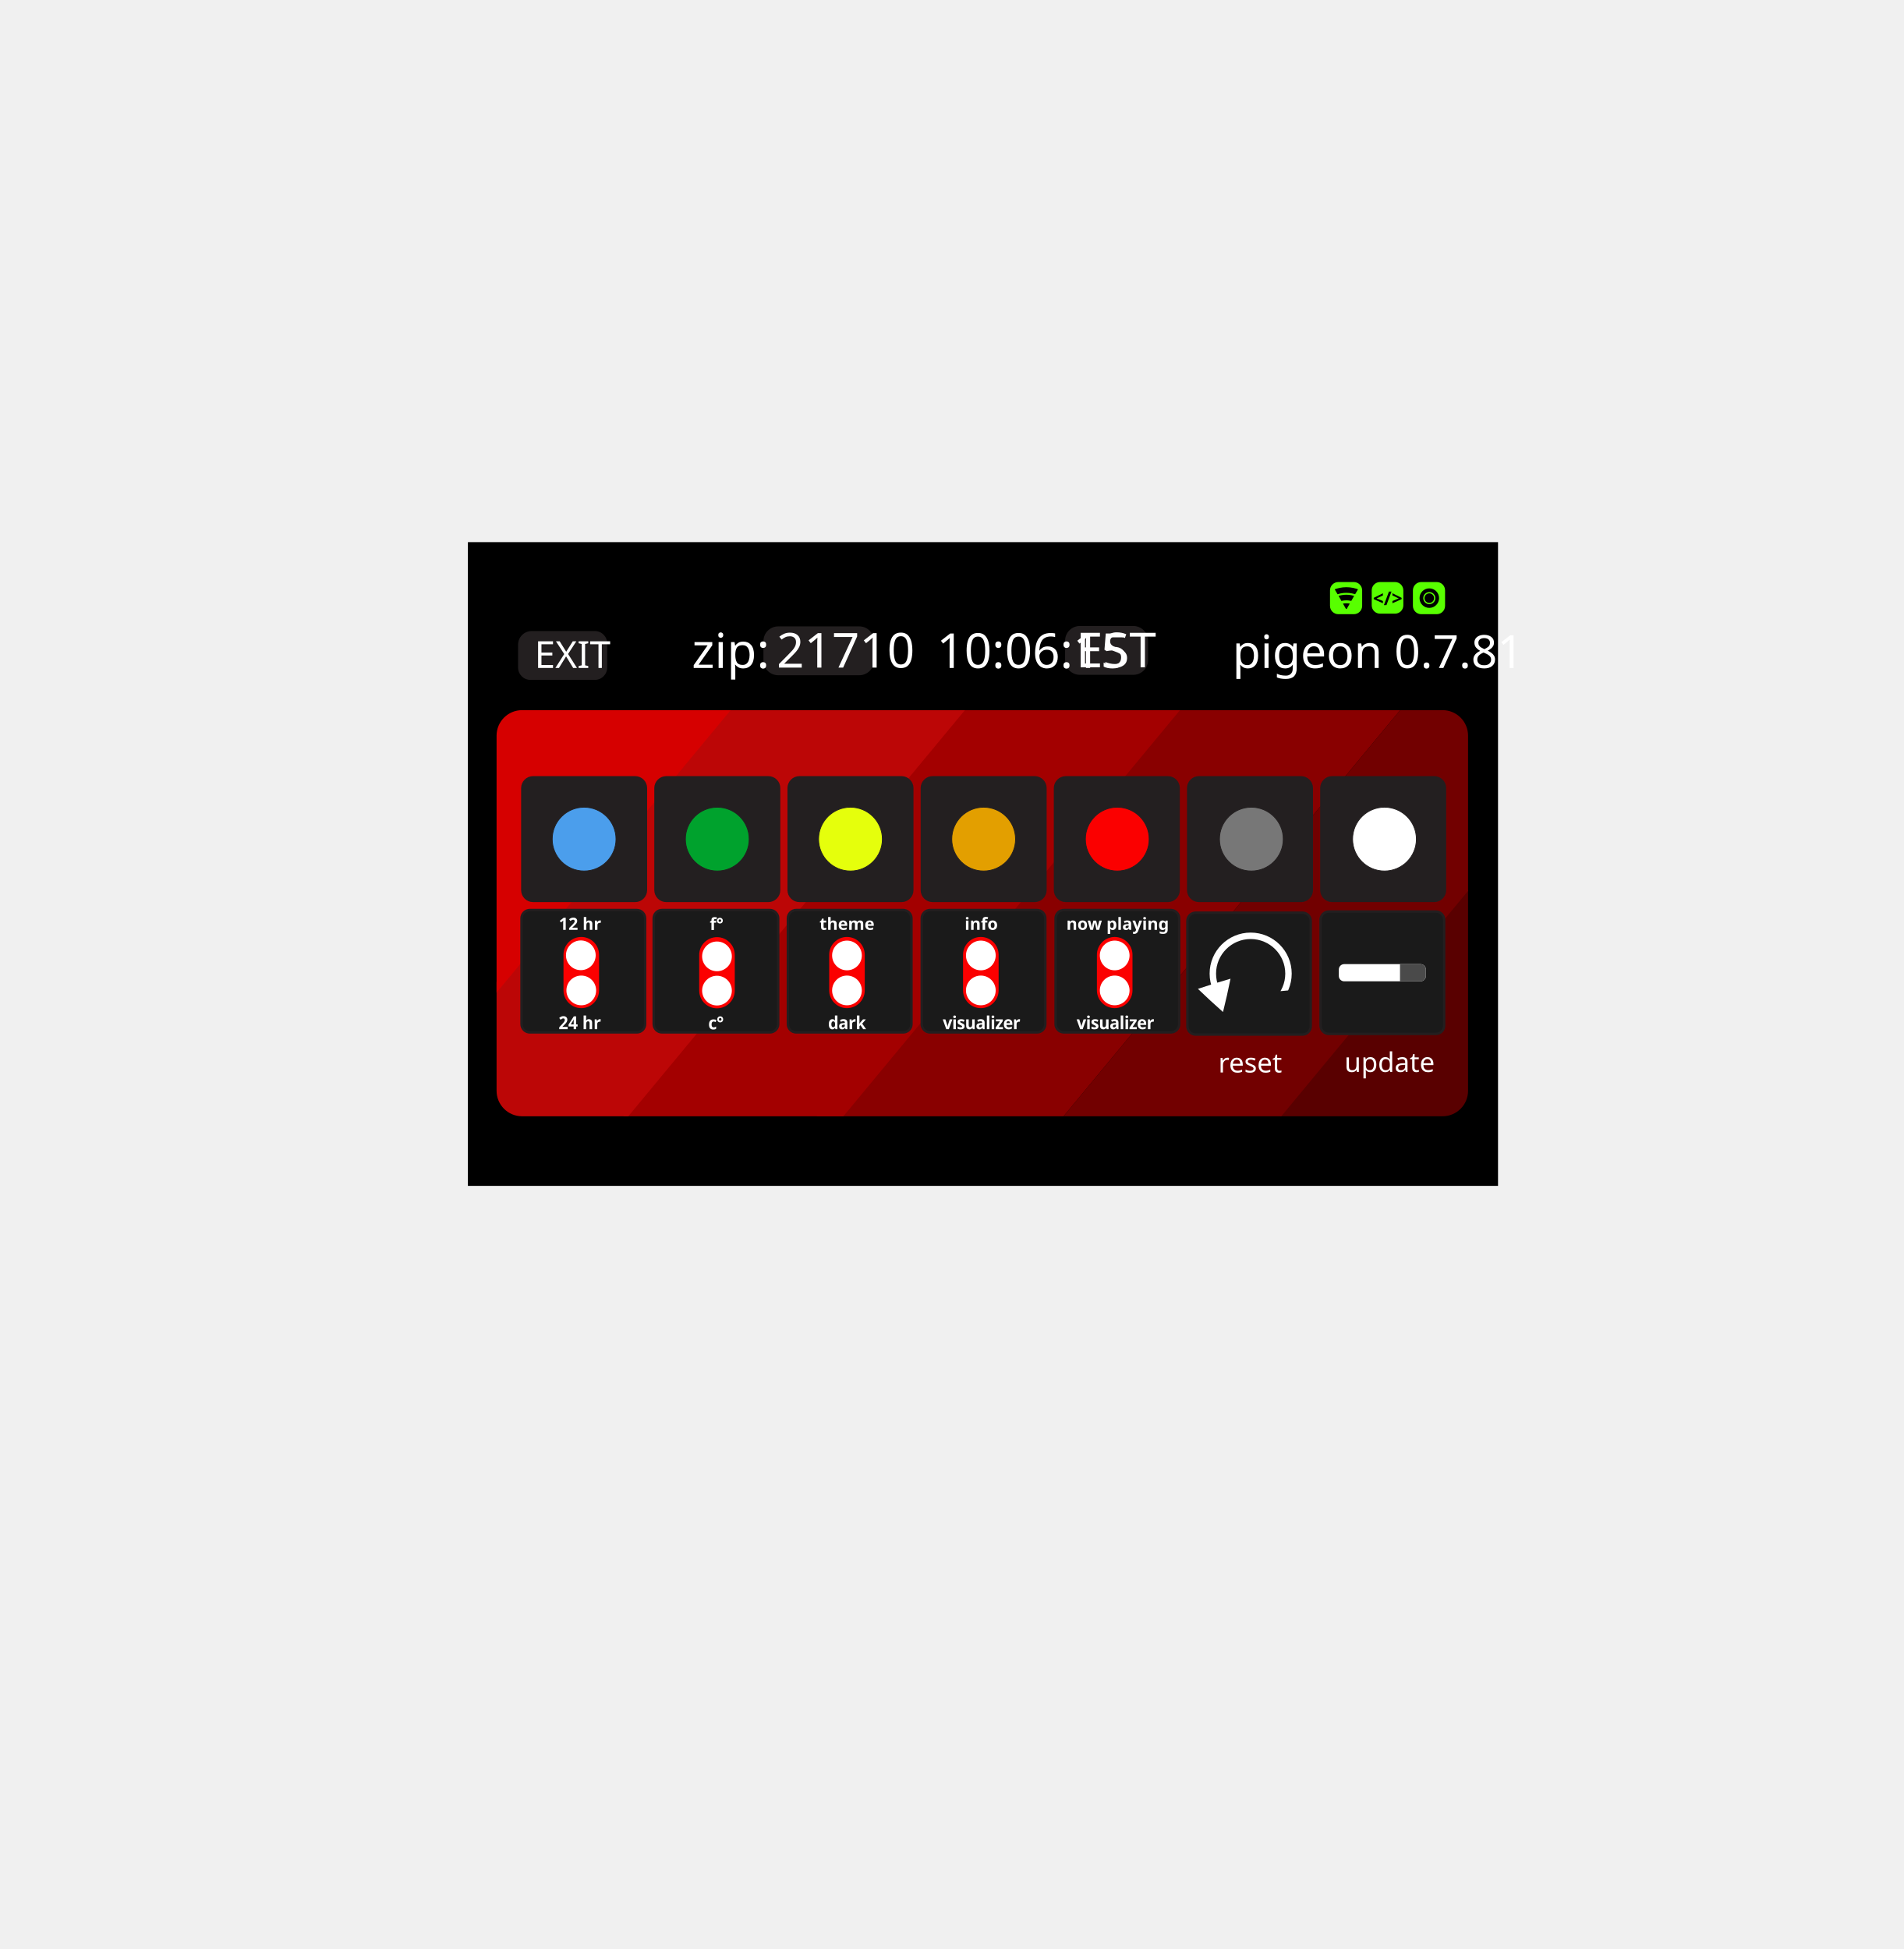
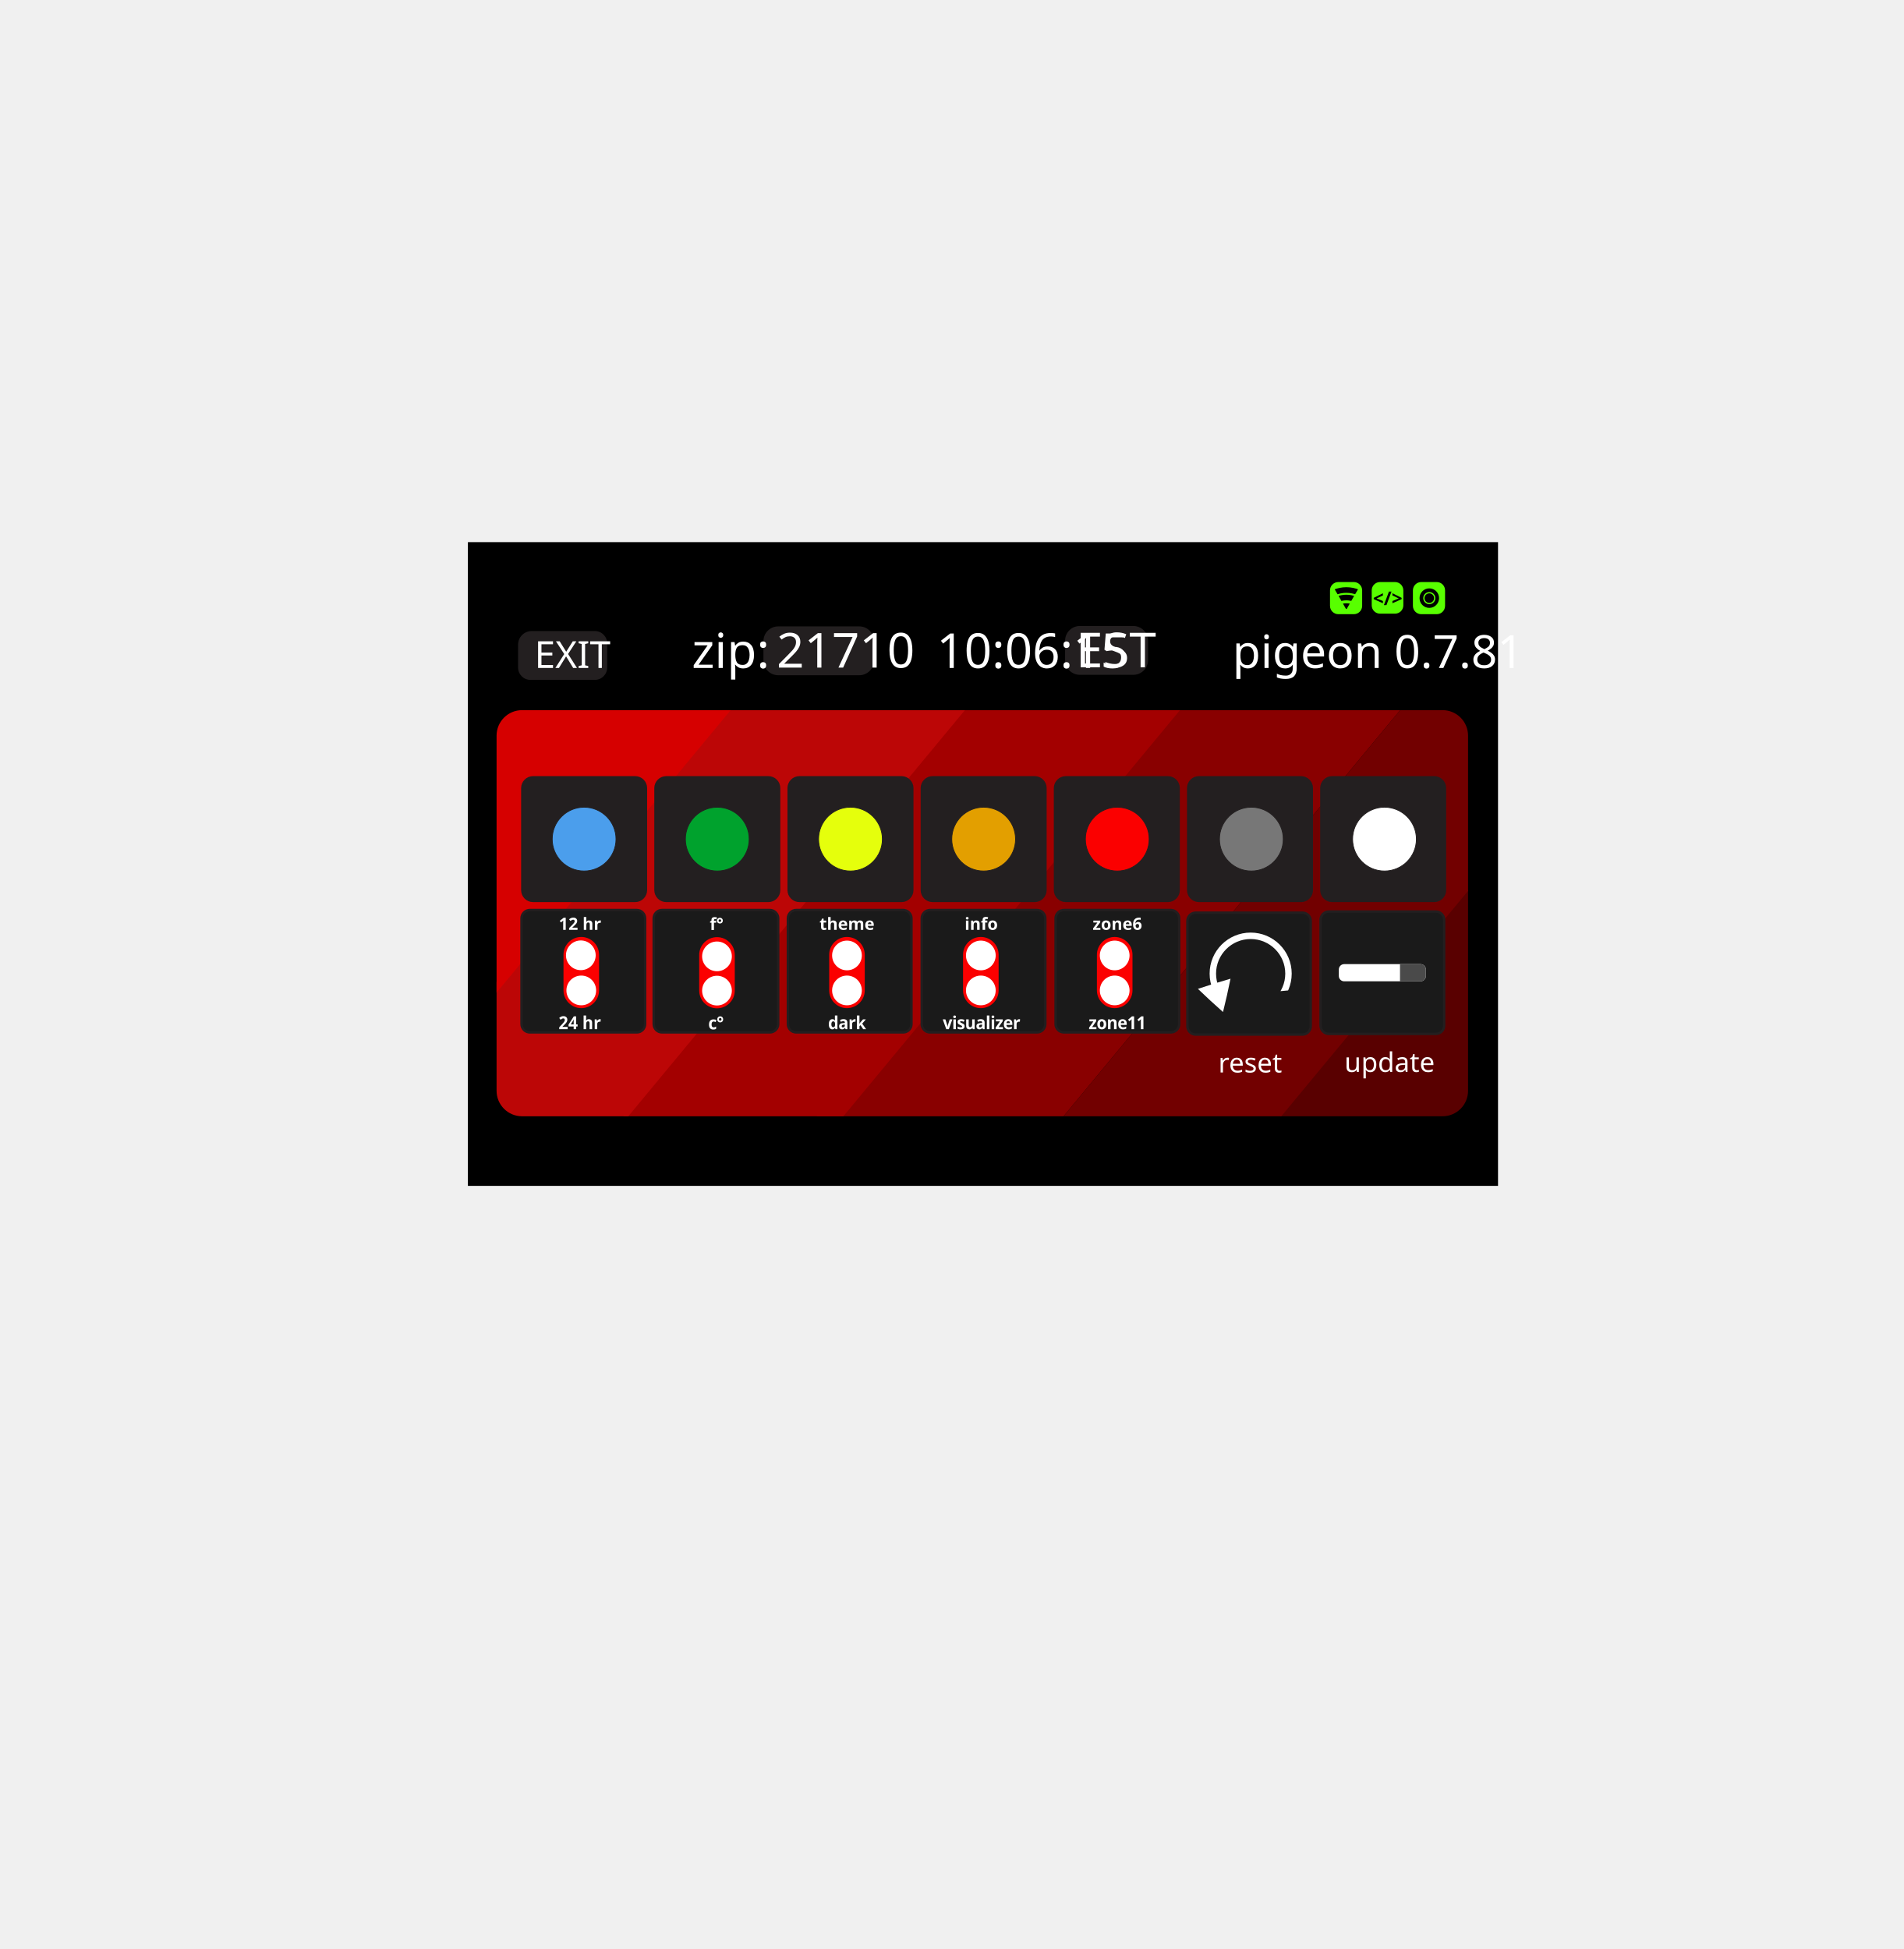
<svg xmlns="http://www.w3.org/2000/svg" viewBox="0 0 2365.03 2422.04">
  <defs>
    <clipPath id="clippath">
      <rect x="581.39" y="673.72" width="1280" height="800" fill="none" />
    </clipPath>
    <clipPath id="clippath-1">
      <path d="M648.66,882.51h1143.85c17.46,0,31.64,14.18,31.64,31.64v441.41c0,17.46-14.18,31.64-31.64,31.64H648.67c-17.46,0-31.64-14.18-31.64-31.64v-441.41c0-17.46,14.18-31.64,31.64-31.64Z" fill="none" />
    </clipPath>
    <clipPath id="clippath-2">
      <path d="M648.66,882.51h1143.85c17.46,0,31.64,14.18,31.64,31.64v441.41c0,17.46-14.18,31.64-31.64,31.64H648.67c-17.46,0-31.64-14.18-31.64-31.64v-441.41c0-17.46,14.18-31.64,31.64-31.64Z" fill="none" />
    </clipPath>
    <clipPath id="clippath-3">
      <path d="M648.66,882.51h1143.85c17.46,0,31.64,14.18,31.64,31.64v441.41c0,17.46-14.18,31.64-31.64,31.64H648.67c-17.46,0-31.64-14.18-31.64-31.64v-441.41c0-17.46,14.18-31.64,31.64-31.64Z" fill="none" />
    </clipPath>
    <clipPath id="clippath-4">
      <path d="M648.66,882.51h1143.85c17.46,0,31.64,14.18,31.64,31.64v441.41c0,17.46-14.18,31.64-31.64,31.64H648.67c-17.46,0-31.64-14.18-31.64-31.64v-441.41c0-17.46,14.18-31.64,31.64-31.64Z" fill="none" />
    </clipPath>
    <clipPath id="clippath-5">
      <path d="M648.66,882.51h1143.85c17.46,0,31.64,14.18,31.64,31.64v441.41c0,17.46-14.18,31.64-31.64,31.64H648.67c-17.46,0-31.64-14.18-31.64-31.64v-441.41c0-17.46,14.18-31.64,31.64-31.64Z" fill="none" />
    </clipPath>
    <clipPath id="clippath-6">
      <path d="M648.66,882.51h1143.85c17.46,0,31.64,14.18,31.64,31.64v441.41c0,17.46-14.18,31.64-31.64,31.64H648.67c-17.46,0-31.64-14.18-31.64-31.64v-441.41c0-17.46,14.18-31.64,31.64-31.64Z" fill="none" />
    </clipPath>
    <clipPath id="clippath-7">
      <rect id="settings_update_clipping_mask" x="1739.59" y="1174.17" width="91.93" height="63.35" fill="none" />
    </clipPath>
    <clipPath id="clippath-8">
      <rect id="settings_reset_icon_leplipse_clipping_mask" x="1375.18" y="1080.78" width="234.88" height="159.85" transform="translate(-101.31 143.59) rotate(-5.33)" fill="none" />
    </clipPath>
    <clipPath id="clippath-9">
      <polygon id="settings_input_wifi_clipping_mask" points="1672.93 727.78 1690.2 727.65 1681.45 742.54 1672.93 757.56 1664.41 742.54 1655.66 727.65 1672.93 727.78" fill="none" />
    </clipPath>
  </defs>
  <g id="background">
    <g clip-path="url(#clippath)">
      <rect x="581.39" y="673.72" width="1280" height="800" />
      <g clip-path="url(#clippath-1)">
        <rect x="674.38" y="1426.21" width="1916.01" height="315.24" transform="translate(-628.7072 1830.121) rotate(-50.3515)" fill="#590000" />
      </g>
      <g clip-path="url(#clippath-2)">
        <rect x="473.3" y="1313.82" width="1916.01" height="208.31" transform="translate(-573.7769 1615.26) rotate(-50.3513)" fill="#720000" />
      </g>
      <g clip-path="url(#clippath-3)">
        <rect x="302.48" y="1157.44" width="1916.01" height="236.39" transform="translate(-526.0057 1432.223) rotate(-50.3514)" fill="#890000" />
      </g>
      <g clip-path="url(#clippath-4)">
        <rect x="150.46" y="1044.69" width="1914.82" height="210.51" transform="translate(-484.4581 1269.221) rotate(-50.3515)" fill="#a30000" />
      </g>
      <g clip-path="url(#clippath-5)">
        <rect x="-15.46" y="894.9" width="1913.62" height="232.53" transform="translate(-437.8743 1090.776) rotate(-50.3513)" fill="#bc0606" />
      </g>
      <g clip-path="url(#clippath-6)">
        <rect x="-223.22" y="679.58" width="1916.01" height="320.81" transform="translate(-380.83 869.78) rotate(-50.35)" fill="#d60000" />
      </g>
    </g>
  </g>
  <g id="settings_update_group">
    <g id="settings_update_icon_group">
      <rect id="settings_update_button" x="1640.9" y="1132.76" width="153.58" height="152.1" rx="10.35" ry="10.35" fill="#1a1a1a" stroke="#231f20" stroke-miterlimit="10" stroke-width="3" />
      <rect id="settings_update_white" x="1663.58" y="1198.12" width="108.14" height="21.39" rx="6.67" ry="6.67" fill="#fff" />
      <g id="settings_update_icon_clipping_mask">
        <g clip-path="url(#clippath-7)">
          <rect id="settings_update_rectangle_full_grey" x="1663.58" y="1198.12" width="108.14" height="21.39" rx="6.67" ry="6.67" fill="#4a4a4a" />
        </g>
      </g>
      <text id="settings_update_update_text" transform="translate(1670.511 1332.079)" fill="#fff" font-family="Digital-7, Digital-7" font-size="33.68" isolation="isolate">
        <tspan x="0" y="0">update</tspan>
      </text>
    </g>
  </g>
  <g id="settings_reset_group">
    <rect id="settings_reset_button" x="1475.42" y="1134.15" width="153.26" height="151.54" rx="10.35" ry="10.35" fill="#1a1a1a" stroke="#231f20" stroke-miterlimit="10" stroke-width="3" />
    <g id="settings_reset_icon_group">
      <g id="settings_reset_icon_eplipse">
        <g clip-path="url(#clippath-8)">
          <circle id="settings_reset_icon_eplipse_white" cx="1554.03" cy="1209.93" r="47" fill="none" stroke="#fff" stroke-miterlimit="10" stroke-width="8" />
        </g>
      </g>
      <polygon id="settings_reset_icon_triangle" points="1529 1216.23 1524.57 1236.98 1519.68 1257.63 1503.92 1243.42 1488.49 1228.86 1508.68 1222.32 1529 1216.23" fill="#fff" />
    </g>
    <text id="settings_reset_text_white" transform="translate(1513.802 1332.742)" fill="#fff" font-family="Digital-7, Digital-7" font-size="33.56" isolation="isolate">
      <tspan x="0" y="0">reset</tspan>
    </text>
  </g>
  <g id="settings_option_group">
    <g id="option1_time_format">
      <rect id="option1_time_button" x="648.02" y="1130.89" width="153.58" height="152.1" rx="10.35" ry="10.35" fill="#1a1a1a" stroke="#231f20" stroke-miterlimit="10" stroke-width="3" />
      <path id="option1_time_shape_ui_color" d="M744.38,1186.49v44.21c0,12.21-9.9,22.11-22.1,22.11s-22.11-9.9-22.11-22.11v-44.21c0-12.21,9.9-22.11,22.11-22.11s22.1,9.9,22.1,22.11" fill="#fb0000" />
      <text id="option1_time_24hr_b_text_white" transform="translate(694.0457 1278.948) scale(1 1.0638)" fill="#fff" font-family="SharpSans-Bold, 'Sharp Sans'" font-size="21" font-weight="700">
        <tspan x="0" y="0" letter-spacing="-.02em">2</tspan>
        <tspan x="12.01" y="0">4 hr</tspan>
      </text>
      <text id="option1_time_12hr_a_text_white" transform="translate(694.2891 1155.521)" fill="#fff" font-family="SharpSans-Bold, 'Sharp Sans'" font-size="21" font-weight="700">
        <tspan x="0" y="0">12 hr</tspan>
      </text>
      <path id="option1_time_toggle_b_shape_white" d="M740.18,1187.16c0,10.2-8.27,18.47-18.47,18.47s-18.47-8.27-18.47-18.47,8.27-18.46,18.47-18.46,18.47,8.27,18.47,18.46" fill="#fff" />
      <path id="option1_time_toggle_a_shape_white" d="M740.74,1230.81c0,10.2-8.27,18.47-18.47,18.47s-18.47-8.27-18.47-18.47,8.27-18.46,18.47-18.46,18.47,8.27,18.47,18.46" fill="#fff" />
    </g>
    <g id="option2_temp_group">
      <rect id="option2_temp_button" x="812.25" y="1130.89" width="154.7" height="152.1" rx="10.35" ry="10.35" fill="#1a1a1a" stroke="#231f20" stroke-miterlimit="10" stroke-width="3" />
      <path id="option2_temp_shape_ui_color" d="M913.01,1186.72v44.21c0,12.21-9.9,22.11-22.1,22.11s-22.11-9.9-22.11-22.11v-44.21c0-12.21,9.9-22.11,22.11-22.11s22.1,9.9,22.1,22.11" fill="#fb0000" />
      <text id="option2_temp_c_b_text_white" transform="translate(880.0389 1279.179) scale(1 1.0638)" fill="#fff" font-family="SharpSans-Bold, 'Sharp Sans'" font-size="21" font-weight="700" letter-spacing="-.02em">
        <tspan x="0" y="0">c°</tspan>
      </text>
      <text id="option2_temp_f_a_text_white" transform="translate(881.8868 1155.752)" fill="#fff" font-family="SharpSans-Bold, 'Sharp Sans'" font-size="21" font-weight="700">
        <tspan x="0" y="0">f°</tspan>
      </text>
      <path id="option2_temp_toggle_b_shape_white" d="M909.37,1188.48c0,10.2-8.27,18.47-18.47,18.47s-18.47-8.27-18.47-18.47,8.27-18.46,18.47-18.46,18.47,8.27,18.47,18.46" fill="#fff" />
      <path id="option2_temp_toggle_a_shape_white" d="M909.37,1231.04c0,10.2-8.27,18.47-18.47,18.47s-18.47-8.27-18.47-18.47,8.27-18.46,18.47-18.46,18.47,8.27,18.47,18.46" fill="#fff" />
    </g>
    <g id="option3_dark_group">
      <rect id="option3_theme_shape_button" x="978.98" y="1130.89" width="153.58" height="152.1" rx="10.35" ry="10.35" fill="#1a1a1a" stroke="#231f20" stroke-miterlimit="10" stroke-width="3" />
      <path id="option3_theme_shape_ui_color" d="M1074.53,1186.49v44.21c0,12.21-9.9,22.11-22.1,22.11s-22.11-9.9-22.11-22.11v-44.21c0-12.21,9.9-22.11,22.11-22.11s22.1,9.9,22.1,22.11" fill="#fb0000" />
      <text id="option3_theme_b_dark_text_white" transform="translate(1028.898 1278.948) scale(1 1.0638)" fill="#fff" font-family="SharpSans-Bold, 'Sharp Sans'" font-size="21" font-weight="700" letter-spacing="-.02em">
        <tspan x="0" y="0">dark</tspan>
      </text>
      <text id="option3_theme_a_theme_text_white" transform="translate(1018.251 1155.521)" fill="#fff" font-family="SharpSans-Bold, 'Sharp Sans'" font-size="21" font-weight="700">
        <tspan x="0" y="0">theme</tspan>
      </text>
      <path id="option3_theme_toggle_b_shape_white" d="M1070.89,1187.35c0,10.2-8.27,18.47-18.47,18.47s-18.47-8.27-18.47-18.47,8.27-18.46,18.47-18.46,18.47,8.27,18.47,18.46" fill="#fff" />
      <path id="option3_theme_toggle_a_shape_white" d="M1070.89,1230.81c0,10.2-8.27,18.47-18.47,18.47s-18.47-8.27-18.47-18.47,8.27-18.46,18.47-18.46,18.47,8.27,18.47,18.46" fill="#fff" />
    </g>
    <g id="optionv_visualizer_grpup">
      <rect id="option4_theme_shape_button" x="1145.31" y="1130.89" width="153.58" height="152.1" rx="10.35" ry="10.35" fill="#1a1a1a" stroke="#231f20" stroke-miterlimit="10" stroke-width="3" />
      <path id="option4_theme_shape_ui_color" d="M1240.86,1186.49v44.21c0,12.21-9.9,22.11-22.1,22.11s-22.11-9.9-22.11-22.11v-44.21c0-12.21,9.9-22.11,22.11-22.11s22.1,9.9,22.1,22.11" fill="#fb0000" />
      <text id="option4_theme_b_dark_text_white" transform="translate(1171.426 1278.948) scale(1 1.0638)" fill="#fff" font-family="SharpSans-Bold, 'Sharp Sans'" font-size="21" font-weight="700" letter-spacing="-.02em">
        <tspan x="0" y="0">visualizer</tspan>
      </text>
      <text id="option4_theme_a_theme_text_white" transform="translate(1198.61 1155.521)" fill="#fff" font-family="SharpSans-Bold, 'Sharp Sans'" font-size="21" font-weight="700">
        <tspan x="0" y="0">info</tspan>
      </text>
      <path id="option4_theme_toggle_b_shape_white" d="M1237.22,1187.35c0,10.2-8.27,18.47-18.47,18.47s-18.47-8.27-18.47-18.47,8.27-18.46,18.47-18.46,18.47,8.27,18.47,18.46" fill="#fff" />
      <path id="option4_theme_toggle_a_shape_white" d="M1237.22,1230.81c0,10.2-8.27,18.47-18.47,18.47s-18.47-8.27-18.47-18.47,8.27-18.46,18.47-18.46,18.47,8.27,18.47,18.46" fill="#fff" />
    </g>
    <g id="option5_zone6_group">
      <rect id="option5_zone6_button" x="1311.64" y="1130.89" width="153.58" height="152.1" rx="10.35" ry="10.35" fill="#1a1a1a" stroke="#231f20" stroke-miterlimit="10" stroke-width="3" />
      <path id="option5_zone6_shape_ui_color" d="M1407.19,1186.49v44.21c0,12.21-9.9,22.11-22.1,22.11s-22.11-9.9-22.11-22.11v-44.21c0-12.21,9.9-22.11,22.11-22.11s22.1,9.9,22.1,22.11" fill="#fb0000" />
-       <text id="option5_zone6_b_visualizer_text_white" transform="translate(1337.756 1278.948) scale(1 1.0638)" fill="#fff" font-family="SharpSans-Bold, 'Sharp Sans'" font-size="21" font-weight="700" letter-spacing="-.02em">
-         <tspan x="0" y="0">visualizer</tspan>
-       </text>
-       <text id="option5_zone6_a_now_playing_text_white" transform="translate(1324.93 1155.521)" fill="#fff" font-family="SharpSans-Bold, 'Sharp Sans'" font-size="21" font-weight="700">
-         <tspan x="0" y="0">now playing</tspan>
+       <text id="option5_zone6_b_visualizer_text_white" transform="translate(1388.43 1278.948) scale(1 1.0638)" text-anchor="middle" fill="#fff" font-family="SharpSans-Bold, 'Sharp Sans'" font-size="21" font-weight="700" letter-spacing="-.02em">
+         <tspan x="0" y="0">zone11</tspan>
+       </text>
+       <text id="option5_zone6_a_now_playing_text_white" transform="translate(1388.43 1155.521)" text-anchor="middle" fill="#fff" font-family="SharpSans-Bold, 'Sharp Sans'" font-size="21" font-weight="700">
+         <tspan x="0" y="0">zone6</tspan>
      </text>
      <path id="option5_zone6_toggle_b_shape_white" d="M1403.55,1187.35c0,10.2-8.27,18.47-18.47,18.47s-18.47-8.27-18.47-18.47,8.27-18.46,18.47-18.46,18.47,8.27,18.47,18.46" fill="#fff" />
      <path id="option5_zone6_toggle_a_shape_white" d="M1403.55,1230.81c0,10.2-8.27,18.47-18.47,18.47s-18.47-8.27-18.47-18.47,8.27-18.46,18.47-18.46,18.47,8.27,18.47,18.46" fill="#fff" />
    </g>
  </g>
  <g id="settings_ui_color_group">
    <g id="ui_color_white_group">
      <path id="ui_color_white_button" d="M1782.08,1119.57h-126.78c-7.4,0-13.4-6-13.4-13.4v-126.78c0-7.4,6-13.4,13.4-13.4h126.78c7.4,0,13.4,6,13.4,13.4v126.78c0,7.4-6,13.4-13.4,13.4" fill="#231f20" stroke="#231f20" stroke-miterlimit="10" stroke-width="3" />
      <circle id="ui_color_white_icon" cx="1720.31" cy="1042.78" r="39.65" fill="#fff" stroke="#231f20" stroke-miterlimit="10" />
    </g>
    <g id="ui_color_grey_group">
      <path id="ui_color_red_button" d="M1616.6,1119.57h-126.78c-7.4,0-13.4-6-13.4-13.4v-126.78c0-7.4,6-13.4,13.4-13.4h126.78c7.4,0,13.4,6,13.4,13.4v126.78c0,7.4-6,13.4-13.4,13.4" fill="#231f20" stroke="#231f20" stroke-miterlimit="10" stroke-width="3" />
      <path id="ui_color_red_icon" d="M1594.55,1042.78c0,21.9-17.75,39.65-39.65,39.65s-39.65-17.75-39.65-39.65,17.75-39.65,39.65-39.65,39.65,17.75,39.65,39.65" fill="#777" stroke="#231f20" stroke-miterlimit="10" />
    </g>
    <g id="ui_color_red_group">
      <path id="ui_color_red_button-2" data-name="ui_color_red_button" d="M1451.12,1119.57h-126.78c-7.4,0-13.4-6-13.4-13.4v-126.78c0-7.4,6-13.4,13.4-13.4h126.78c7.4,0,13.4,6,13.4,13.4v126.78c0,7.4-6,13.4-13.4,13.4" fill="#231f20" stroke="#231f20" stroke-miterlimit="10" stroke-width="3" />
      <path id="ui_color_red_icon-2" data-name="ui_color_red_icon" d="M1427.95,1042.78c0,21.9-17.75,39.65-39.65,39.65s-39.65-17.75-39.65-39.65,17.75-39.65,39.65-39.65,39.65,17.75,39.65,39.65" fill="#fb0000" stroke="#231f20" stroke-miterlimit="10" />
    </g>
    <g id="ui_color_orange_group">
      <path id="ui_color_orange_button" d="M1285.64,1119.57h-126.78c-7.4,0-13.4-6-13.4-13.4v-126.78c0-7.4,6-13.4,13.4-13.4h126.78c7.4,0,13.4,6,13.4,13.4v126.78c0,7.4-6,13.4-13.4,13.4" fill="#231f20" stroke="#231f20" stroke-miterlimit="10" stroke-width="3" />
      <path id="ui_color_orange_icon" d="M1261.9,1042.78c0,21.9-17.75,39.65-39.65,39.65s-39.65-17.75-39.65-39.65,17.75-39.65,39.65-39.65,39.65,17.75,39.65,39.65" fill="#e39f00" stroke="#231f20" stroke-miterlimit="10" />
    </g>
    <g id="ui_color_yellow_group">
      <path id="ui_color_yellow_button" d="M1120.16,1119.57h-126.78c-7.4,0-13.4-6-13.4-13.4v-126.78c0-7.4,6-13.4,13.4-13.4h126.78c7.4,0,13.4,6,13.4,13.4v126.78c0,7.4-6,13.4-13.4,13.4" fill="#231f20" stroke="#231f20" stroke-miterlimit="10" stroke-width="3" />
      <path id="ui_color_yellow_icon" d="M1096.41,1042.78c0,21.9-17.75,39.65-39.65,39.65s-39.65-17.75-39.65-39.65,17.75-39.65,39.65-39.65,39.65,17.75,39.65,39.65" fill="#e5ff0c" stroke="#231f20" stroke-miterlimit="10" />
    </g>
    <g id="ui_color_green_group">
      <path id="ui_color_green_butto" d="M954.68,1119.57h-126.78c-7.4,0-13.4-6-13.4-13.4v-126.78c0-7.4,6-13.4,13.4-13.4h126.78c7.4,0,13.4,6,13.4,13.4v126.78c0,7.4-6,13.4-13.4,13.4" fill="#231f20" stroke="#231f20" stroke-miterlimit="10" stroke-width="3" />
      <path id="ui_color_green_icon" d="M930.93,1042.78c0,21.9-17.75,39.65-39.65,39.65s-39.65-17.75-39.65-39.65,17.75-39.65,39.65-39.65,39.65,17.75,39.65,39.65" fill="#00a22d" stroke="#231f20" stroke-miterlimit="10" />
    </g>
    <g id="ui_color_blue_group">
      <path id="ui_color_blue_button" d="M789.2,1119.57h-126.78c-7.4,0-13.4-6-13.4-13.4v-126.78c0-7.4,6-13.4,13.4-13.4h126.78c7.4,0,13.4,6,13.4,13.4v126.78c0,7.4-6,13.4-13.4,13.4" fill="#231f20" stroke="#231f20" stroke-miterlimit="10" stroke-width="3" />
      <path id="ui_color_blue_icon" d="M765.45,1042.78c0,21.9-17.75,39.65-39.65,39.65s-39.65-17.75-39.65-39.65,17.75-39.65,39.65-39.65,39.65,17.75,39.65,39.65" fill="#4b9eec" stroke="#231f20" stroke-miterlimit="10" />
    </g>
  </g>
  <g id="settings_input_audio_group">
    <rect id="settings_pigeon_09_audio_button" x="1755.64" y="723.31" width="39.95" height="39.95" rx="10.35" ry="10.35" fill="#58ff00" />
    <g id="settings_input_audio_icon_group">
      <circle id="settings_input_audio_dot_outter" cx="1776" cy="743.3" r="12.13" />
      <circle id="settings_input_audio_dot_middle" cx="1776" cy="743.3" r="7.53" fill="#58ff00" />
      <circle id="settings_input_audio_dot_inner" cx="1776" cy="743.3" r="4.95" stroke="#000" stroke-miterlimit="10" stroke-width="2" />
    </g>
  </g>
  <g id="settings_input_metadata_group">
    <rect id="settings_input_metadata_button" x="1704.45" y="723.31" width="39.3" height="39.3" rx="10.35" ry="10.35" fill="#58ff00" />
    <text id="settings_input_metadata_icon" transform="translate(1705.926 751.9778)" font-family="SharpSans-Extrabold, 'Sharp Sans'" font-size="23.6" font-weight="700">
      <tspan x="0" y="0">&lt;/&gt;</tspan>
    </text>
  </g>
  <g id="settings_input_wifi_group">
    <rect id="settings_input_wifi_button" x="1652.62" y="723.31" width="39.95" height="39.95" rx="10.35" ry="10.35" fill="#58ff00" />
    <g id="settings_input_wifi_icon_group">
      <g clip-path="url(#clippath-9)">
        <g id="settings_input_wifi_circles_group">
          <circle id="settings_input_wifi_circle_inner" cx="1672.93" cy="771.4" r="18.21" fill="none" stroke="#000" stroke-miterlimit="10" stroke-width="7" />
          <circle id="settings_input_wifi_circle_middle" cx="1672.93" cy="771.4" r="28.85" fill="none" stroke="#000" stroke-miterlimit="10" stroke-width="7" />
          <circle id="settings_input_wifi_circle_outter" cx="1672.93" cy="771.4" r="38.18" fill="none" stroke="#000" stroke-miterlimit="10" stroke-width="7" />
        </g>
      </g>
    </g>
  </g>
  <g id="settings_pigeon_version_group">
    <text id="settings_pigeon_version_text" transform="translate(1516.672 830.0938)" fill="#fff" font-family="Digital-7, Digital-7" font-size="56.86" isolation="isolate">
      <tspan x="0" y="0" xml:space="preserve"> pigeon 0.7.81</tspan>
    </text>
  </g>
  <g id="settings_timezone_group">
    <rect id="settings_timezone_button" x="1323.43" y="777.92" width="103.11" height="60.69" rx="18.35" ry="18.35" fill="#231f20" />
    <text id="settings_timezone_text" transform="translate(1336.981 829.244)" fill="#fff" font-family="Digital-7, Digital-7" font-size="60">
      <tspan x="0" y="0">EST</tspan>
    </text>
    <text id="settings_timezoe_clock" transform="translate(1163.811 830.0938)" fill="#fff" font-family="Digital-7, Digital-7" font-size="60">
      <tspan x="0" y="0">10:06:15</tspan>
    </text>
  </g>
  <g id="settings_zipcode_group">
    <rect id="zipcode_button" x="948.62" y="778.42" width="137.41" height="60.69" rx="18.35" ry="18.35" fill="#231f20" />
    <text id="zipcode_zip_text" transform="translate(859.62 830.09)" fill="#fff" font-family="Digital-7, Digital-7" font-size="60">
      <tspan x="0" y="0">zip:</tspan>
    </text>
    <text id="zipcode_00000_text" transform="translate(965.03 829.64)" fill="#fff" font-family="Digital-7, Digital-7" font-size="60">
      <tspan x="0" y="0">21710</tspan>
    </text>
  </g>
  <g id="exit_group">
    <path id="exit_button" d="M739.17,844.89h-80.12c-8.45,0-15.29-6.85-15.29-15.29v-28.5c0-9.33,7.56-16.89,16.89-16.89h78.52c8.44,0,15.29,6.85,15.29,15.29v30.1c0,8.44-6.85,15.29-15.29,15.29" fill="#231f20" />
    <text id="exit_text" transform="translate(664.12 830.08)" fill="#fff" font-family="Digital-7, Digital-7" font-size="46.4">
      <tspan x="0" y="0">EXIT</tspan>
    </text>
  </g>
</svg>
